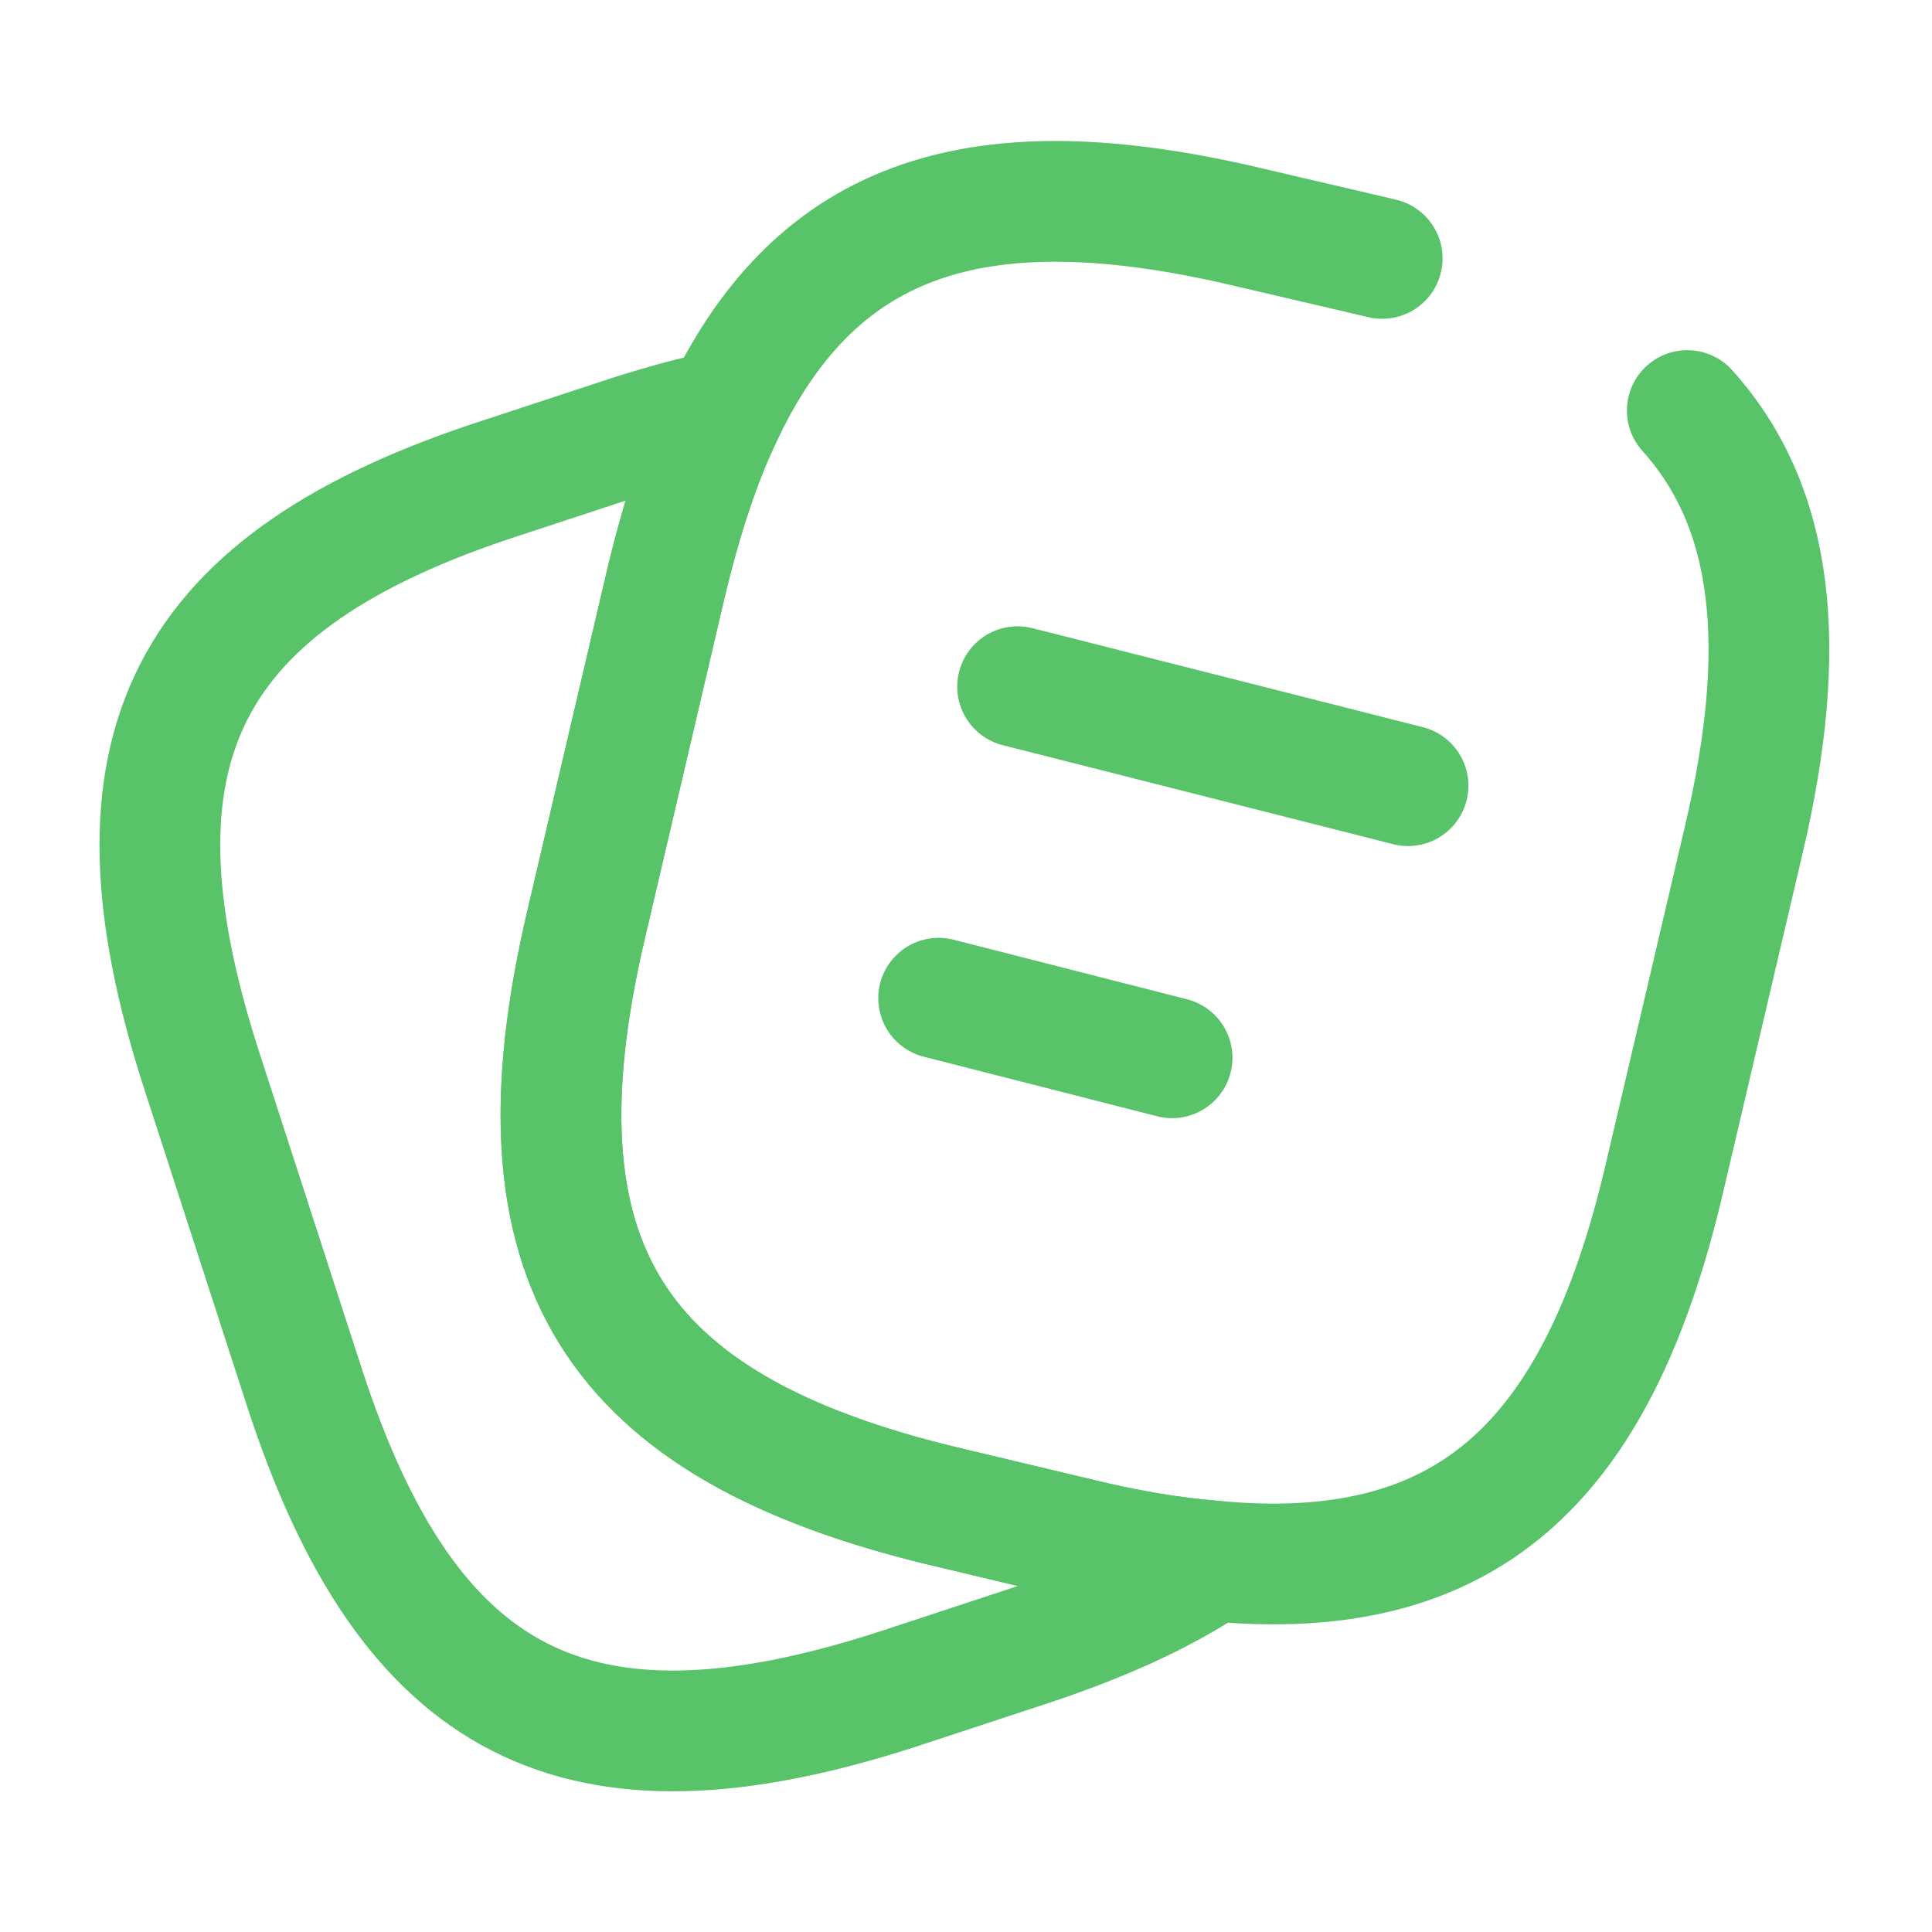
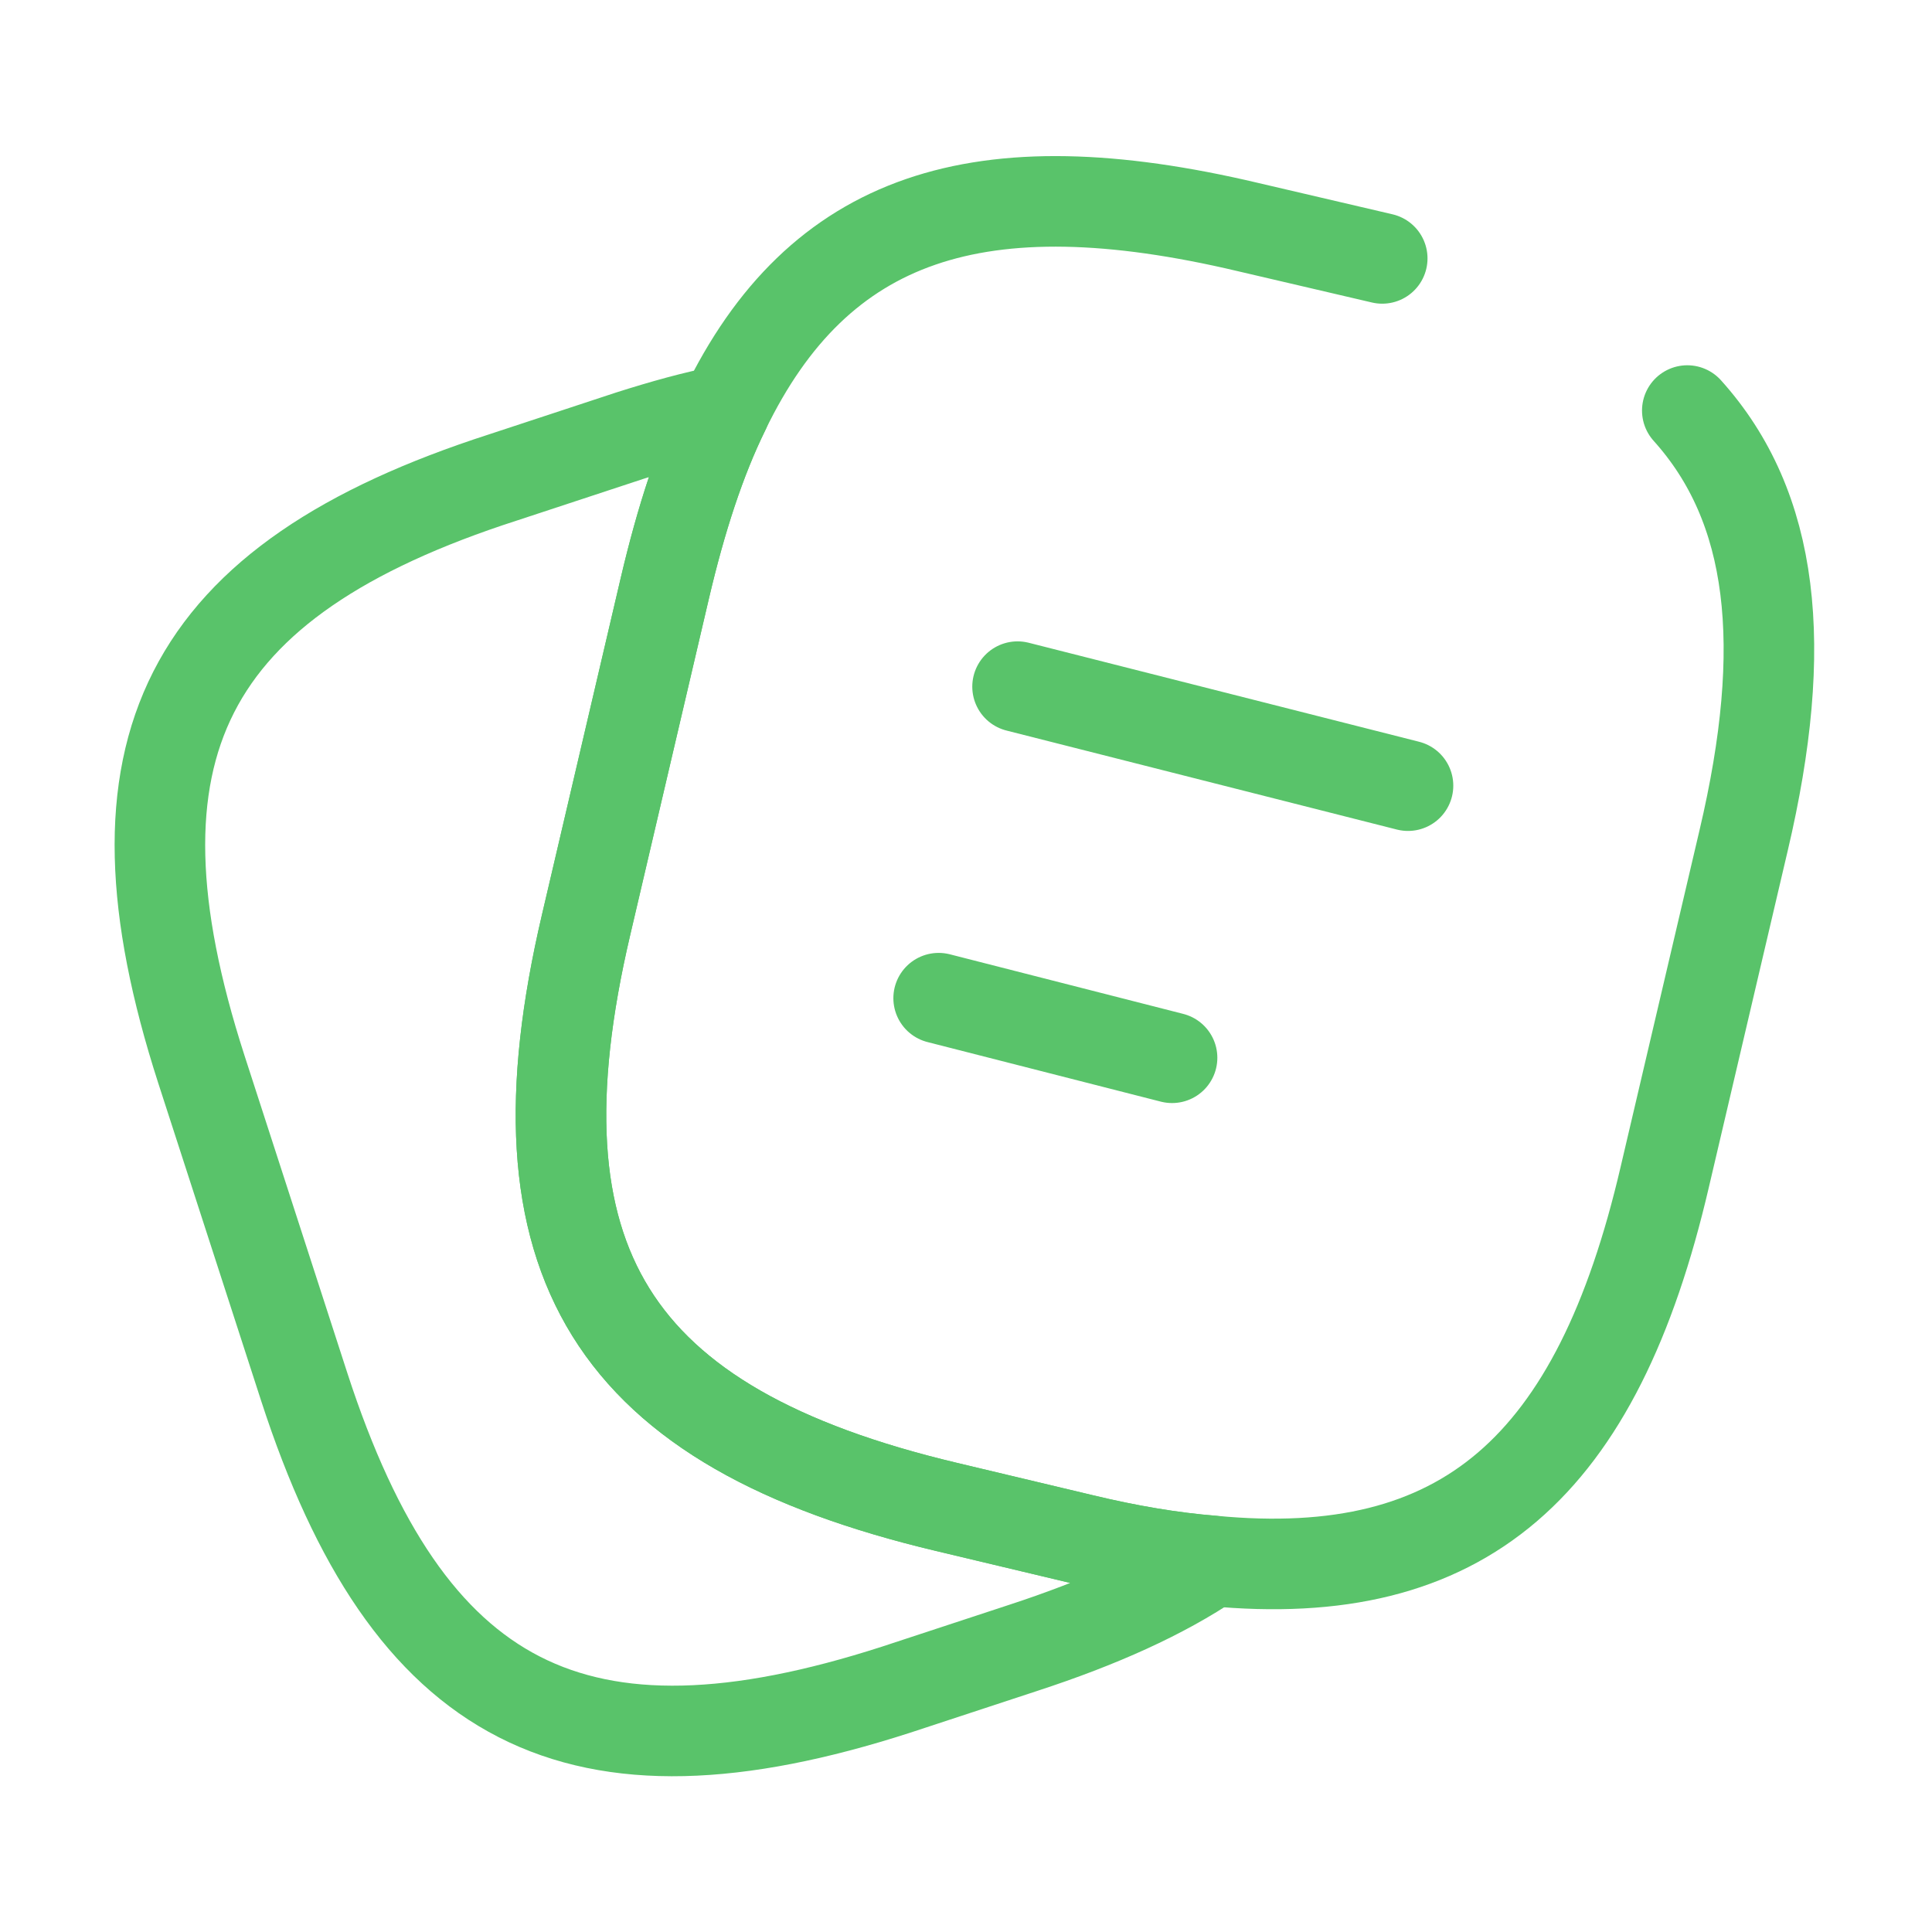
- <svg xmlns="http://www.w3.org/2000/svg" width="24" height="24" viewBox="0 0 24 24" fill="none">
-   <path d="M15.06 19.39C14.44 19.81 13.66 20.16 12.71 20.47L11.13 20.99C7.16 22.27 5.07 21.2 3.78 17.23L2.5 13.28C1.22 9.31 2.28 7.21 6.25 5.93L7.83 5.41C8.24 5.28 8.63 5.17 9 5.1C8.7 5.71 8.46 6.45 8.26 7.3L7.28 11.49C6.3 15.67 7.59 17.73 11.76 18.72L13.44 19.12C14.02 19.26 14.56 19.35 15.06 19.39Z" stroke="#59C36A" stroke-width="1.5" stroke-linecap="round" stroke-linejoin="round" />
-   <path d="M12.641 8.53L17.491 9.76" stroke="#59C36A" stroke-width="1.5" stroke-linecap="round" stroke-linejoin="round" />
-   <path d="M11.66 12.4L14.56 13.14" stroke="#59C36A" stroke-width="1.5" stroke-linecap="round" stroke-linejoin="round" />
-   <path d="M20.96 5.1C22.04 6.3 22.23 8.02 21.66 10.44L20.68 14.62C19.84 18.23 18.18 19.69 15.06 19.39C14.56 19.35 14.02 19.26 13.44 19.12L11.76 18.72C7.59 17.73 6.3 15.67 7.28 11.49L8.26 7.3C8.46 6.45 8.7 5.71 9 5.1C10.17 2.68 12.16 2.03 15.5 2.82L17.17 3.21" stroke="#59C36A" stroke-width="1.5" stroke-linecap="round" stroke-linejoin="round" />
+ <svg xmlns="http://www.w3.org/2000/svg" width="32" height="32" viewBox="0 0 32 32" fill="none">
+   <path d="M20.08 25.854C19.254 26.413 18.214 26.88 16.947 27.294L14.84 27.987C9.547 29.694 6.76 28.267 5.04 22.974L3.334 17.707C1.627 12.414 3.04 9.613 8.334 7.907L10.441 7.213C10.987 7.04 11.507 6.893 12.001 6.8C11.601 7.613 11.28 8.6 11.014 9.733L9.707 15.32C8.4 20.893 10.12 23.64 15.68 24.96L17.92 25.494C18.694 25.68 19.414 25.8 20.08 25.854Z" stroke="#59C36A" stroke-width="1.5" stroke-linecap="round" stroke-linejoin="round" />
+   <path d="M16.854 11.373L23.321 13.013" stroke="#59C36A" stroke-width="1.5" stroke-linecap="round" stroke-linejoin="round" />
+   <path d="M15.547 16.533L19.413 17.52" stroke="#59C36A" stroke-width="1.5" stroke-linecap="round" stroke-linejoin="round" />
+   <path d="M27.947 6.8C29.387 8.4 29.64 10.693 28.88 13.92L27.574 19.493C26.454 24.307 24.24 26.253 20.08 25.853C19.414 25.8 18.694 25.68 17.92 25.493L15.68 24.96C10.12 23.64 8.4 20.893 9.707 15.32L11.014 9.733C11.28 8.6 11.6 7.613 12 6.8C13.56 3.573 16.214 2.707 20.667 3.76L22.894 4.28" stroke="#59C36A" stroke-width="1.5" stroke-linecap="round" stroke-linejoin="round" />
</svg>
